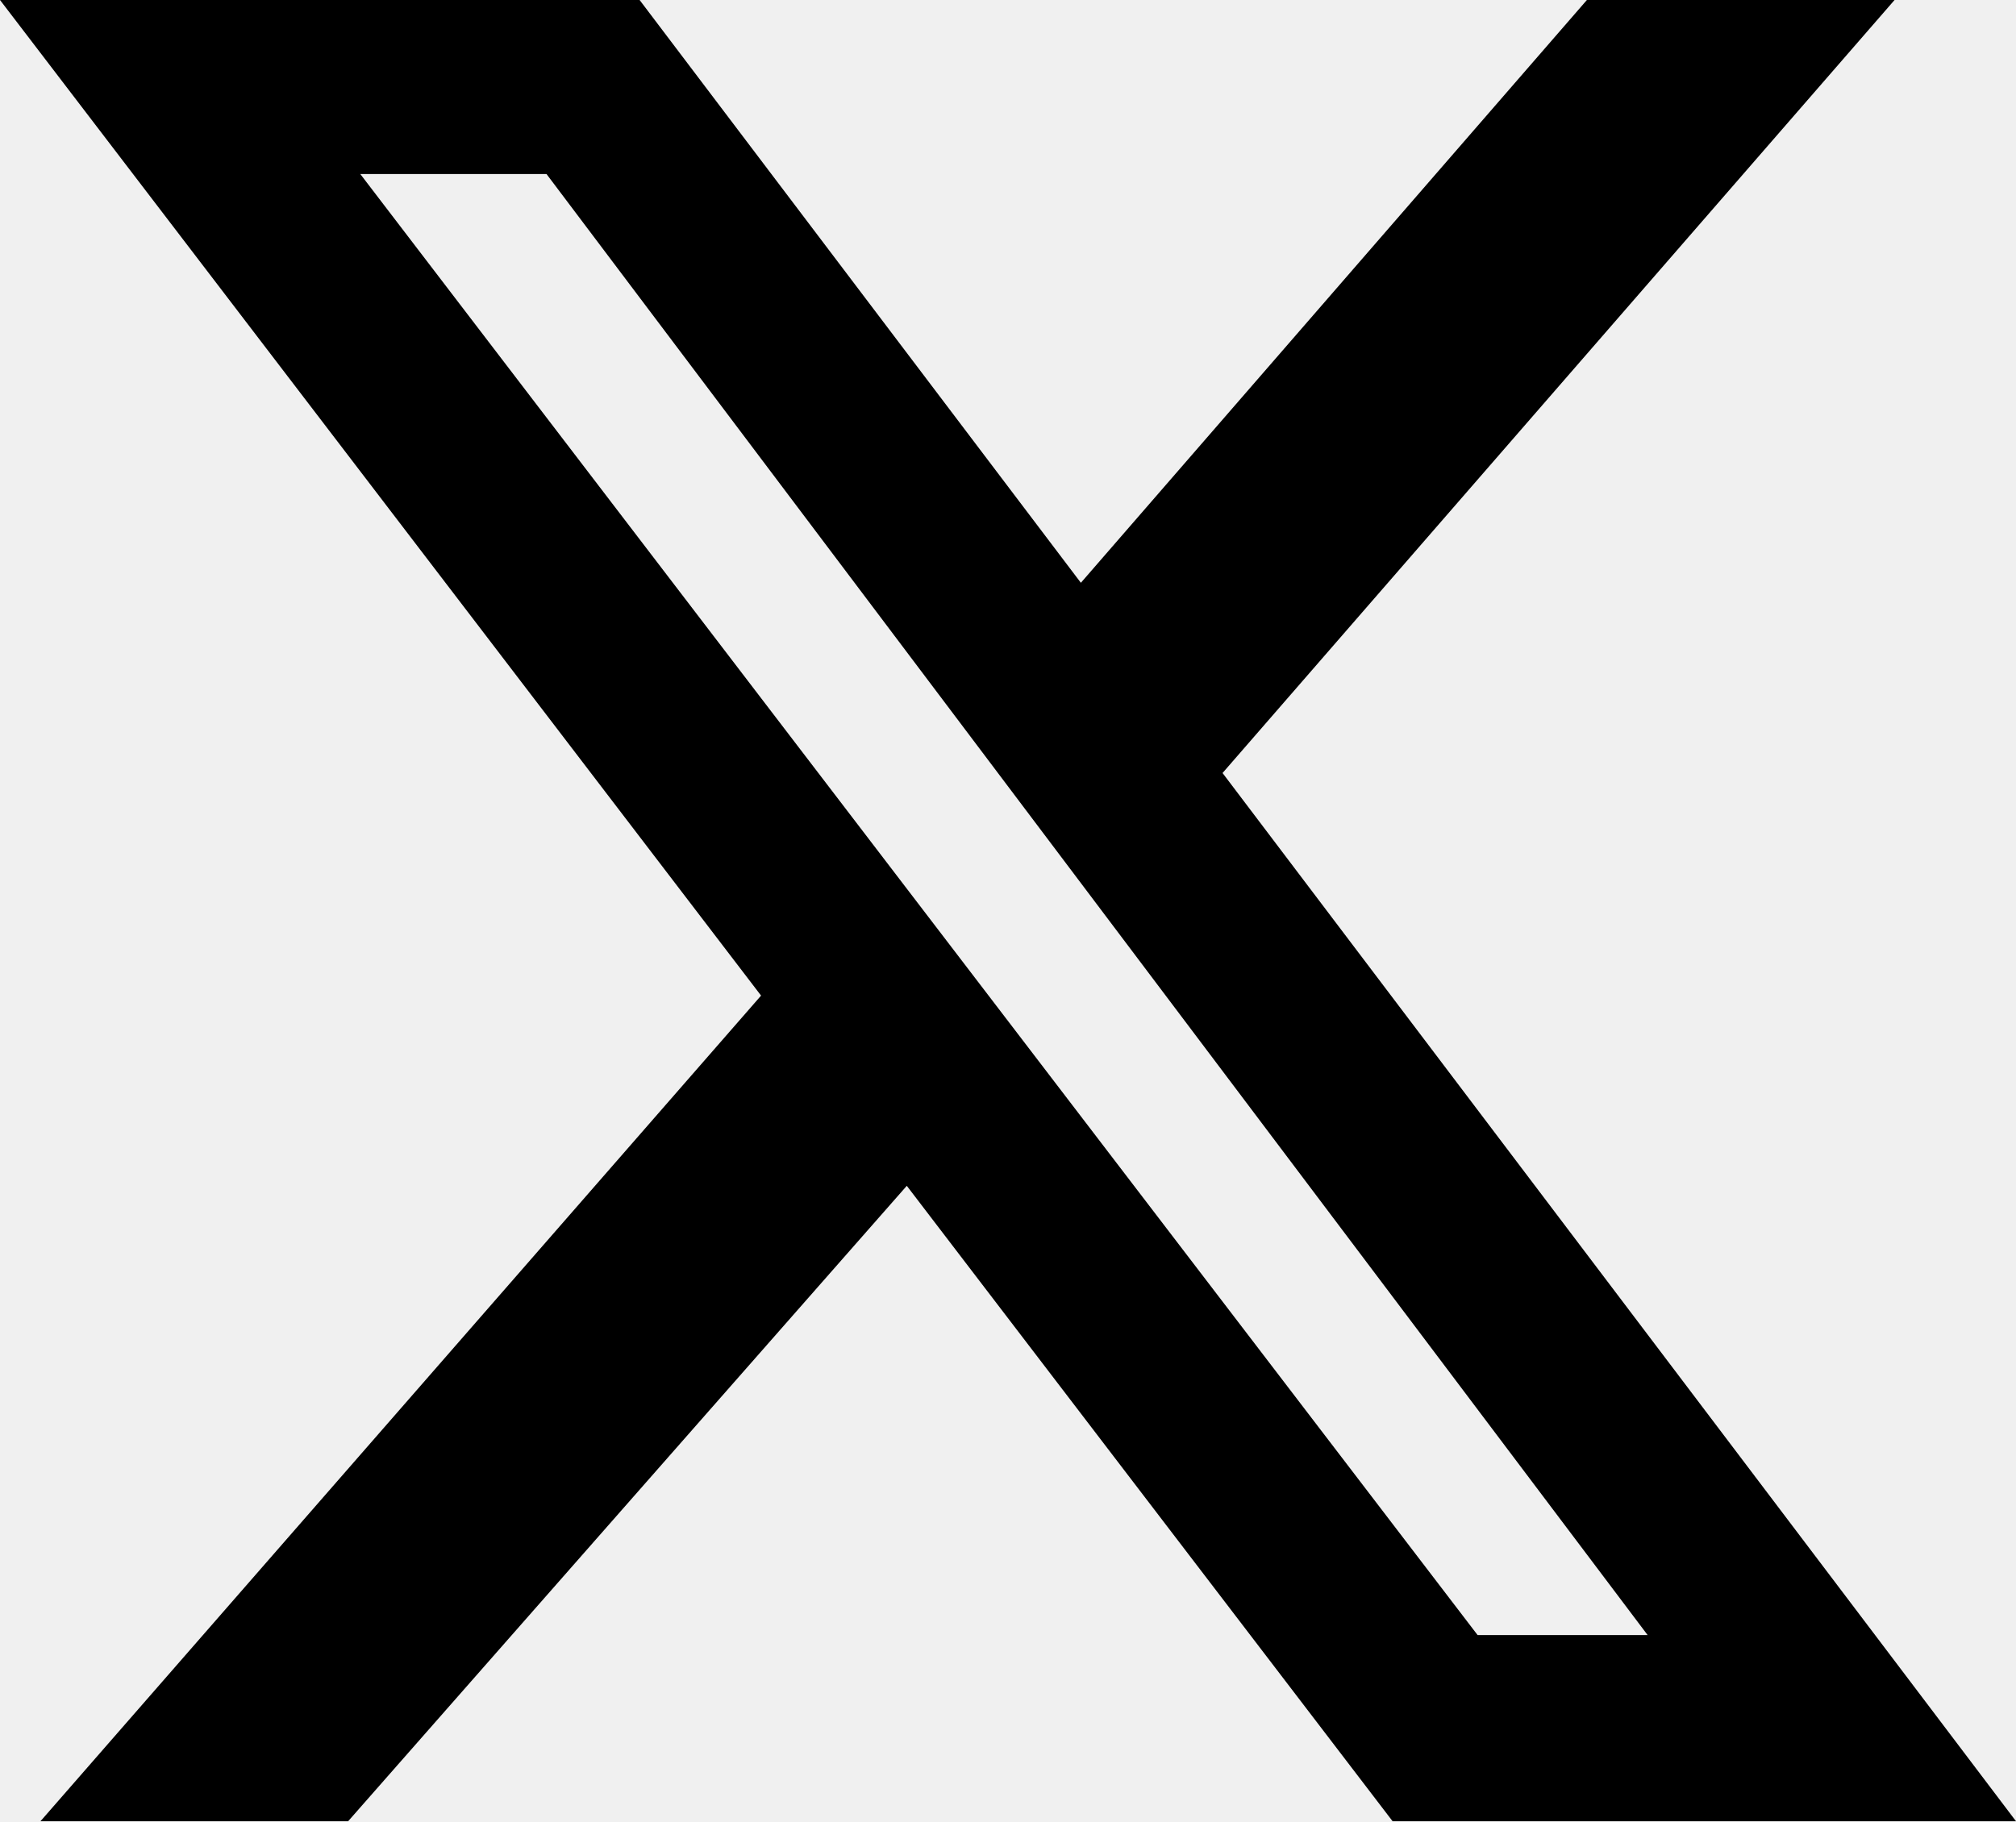
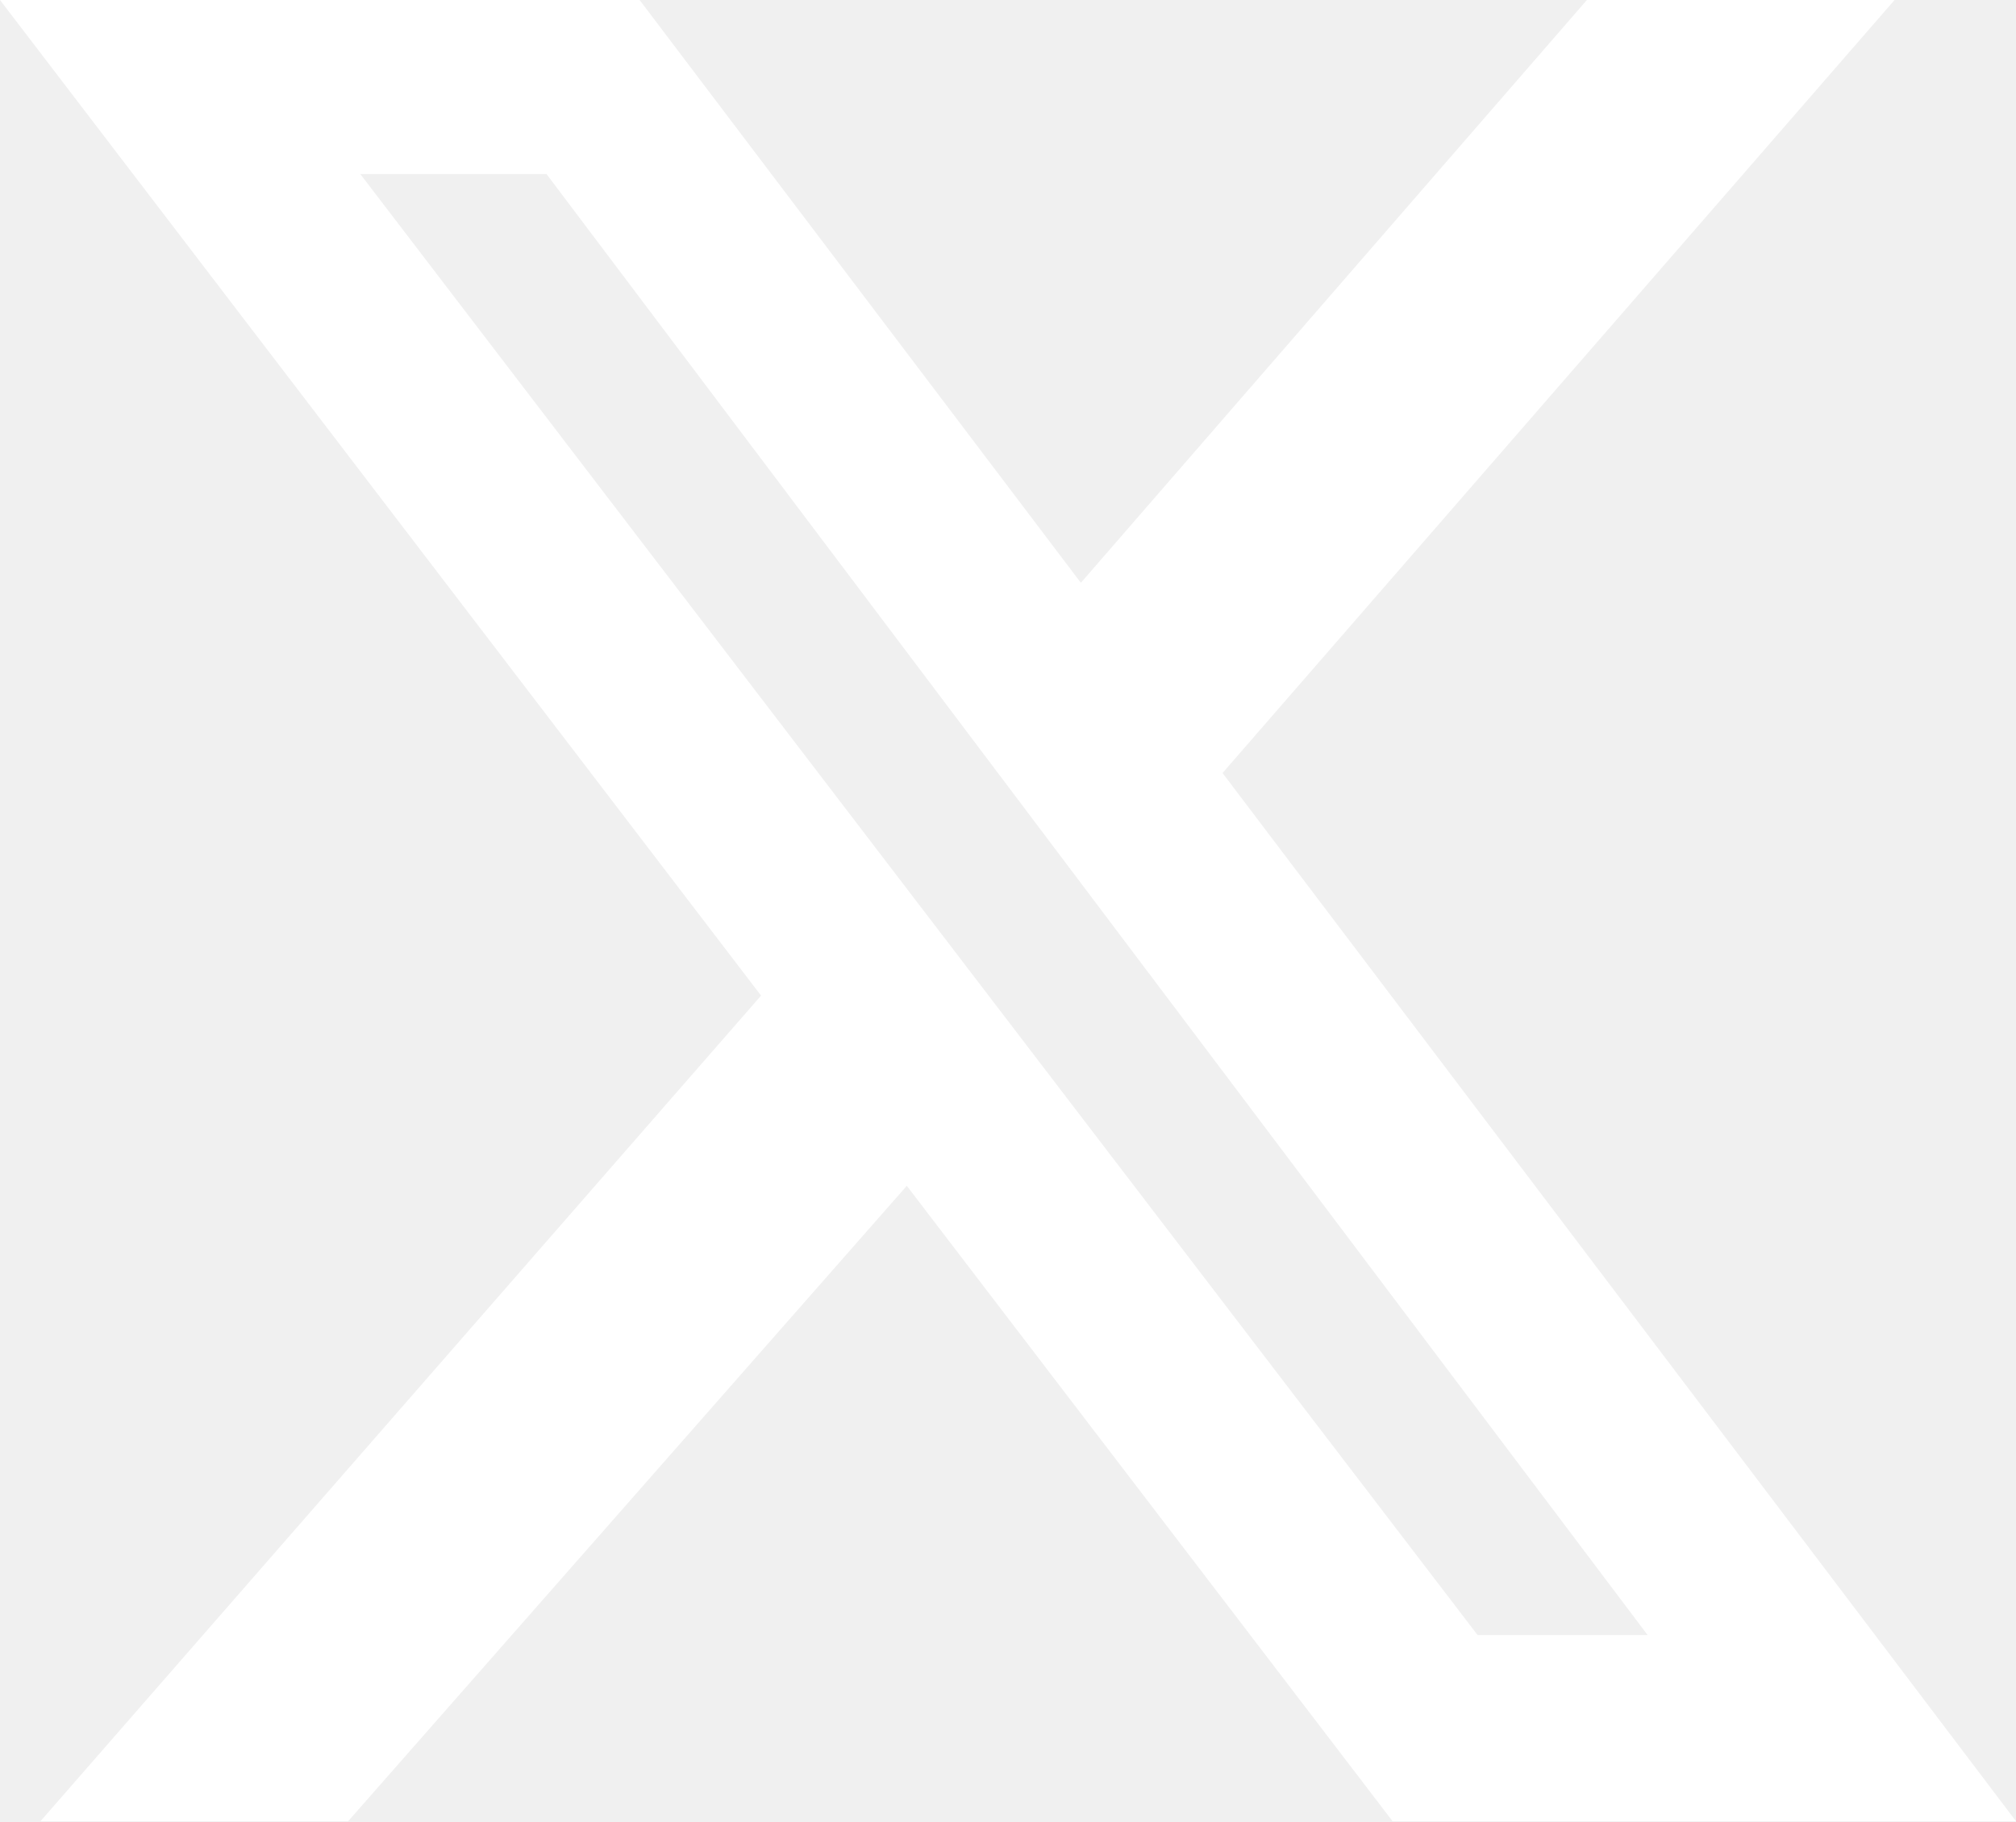
- <svg xmlns="http://www.w3.org/2000/svg" version="1.1" id="Layer_1" x="0px" y="0px" viewBox="0 0 49.8 45" style="enable-background:new 0 0 49.8 45;" xml:space="preserve">
-   <g>
-     <path d="M39.2,0h7.6L30.2,19.1L49.8,45H34.4l-12-15.7L8.6,45H1l17.8-20.4L0,0h15.8l10.9,14.4L39.2,0z M36.5,40.4h4.2L13.5,4.3H8.9   L36.5,40.4z">
-   </path>
-   </g>
+ <svg xmlns="http://www.w3.org/2000/svg" viewBox="0 0 49.8 45">
+   <path d="M39.2,0h7.6L30.2,19.1L49.8,45H34.4l-12-15.7L8.6,45H1l17.8-20.4L0,0h15.8l10.9,14.4L39.2,0z M36.5,40.4h4.2L13.5,4.3H8.9L36.5,40.4z" fill="white" />
</svg>
